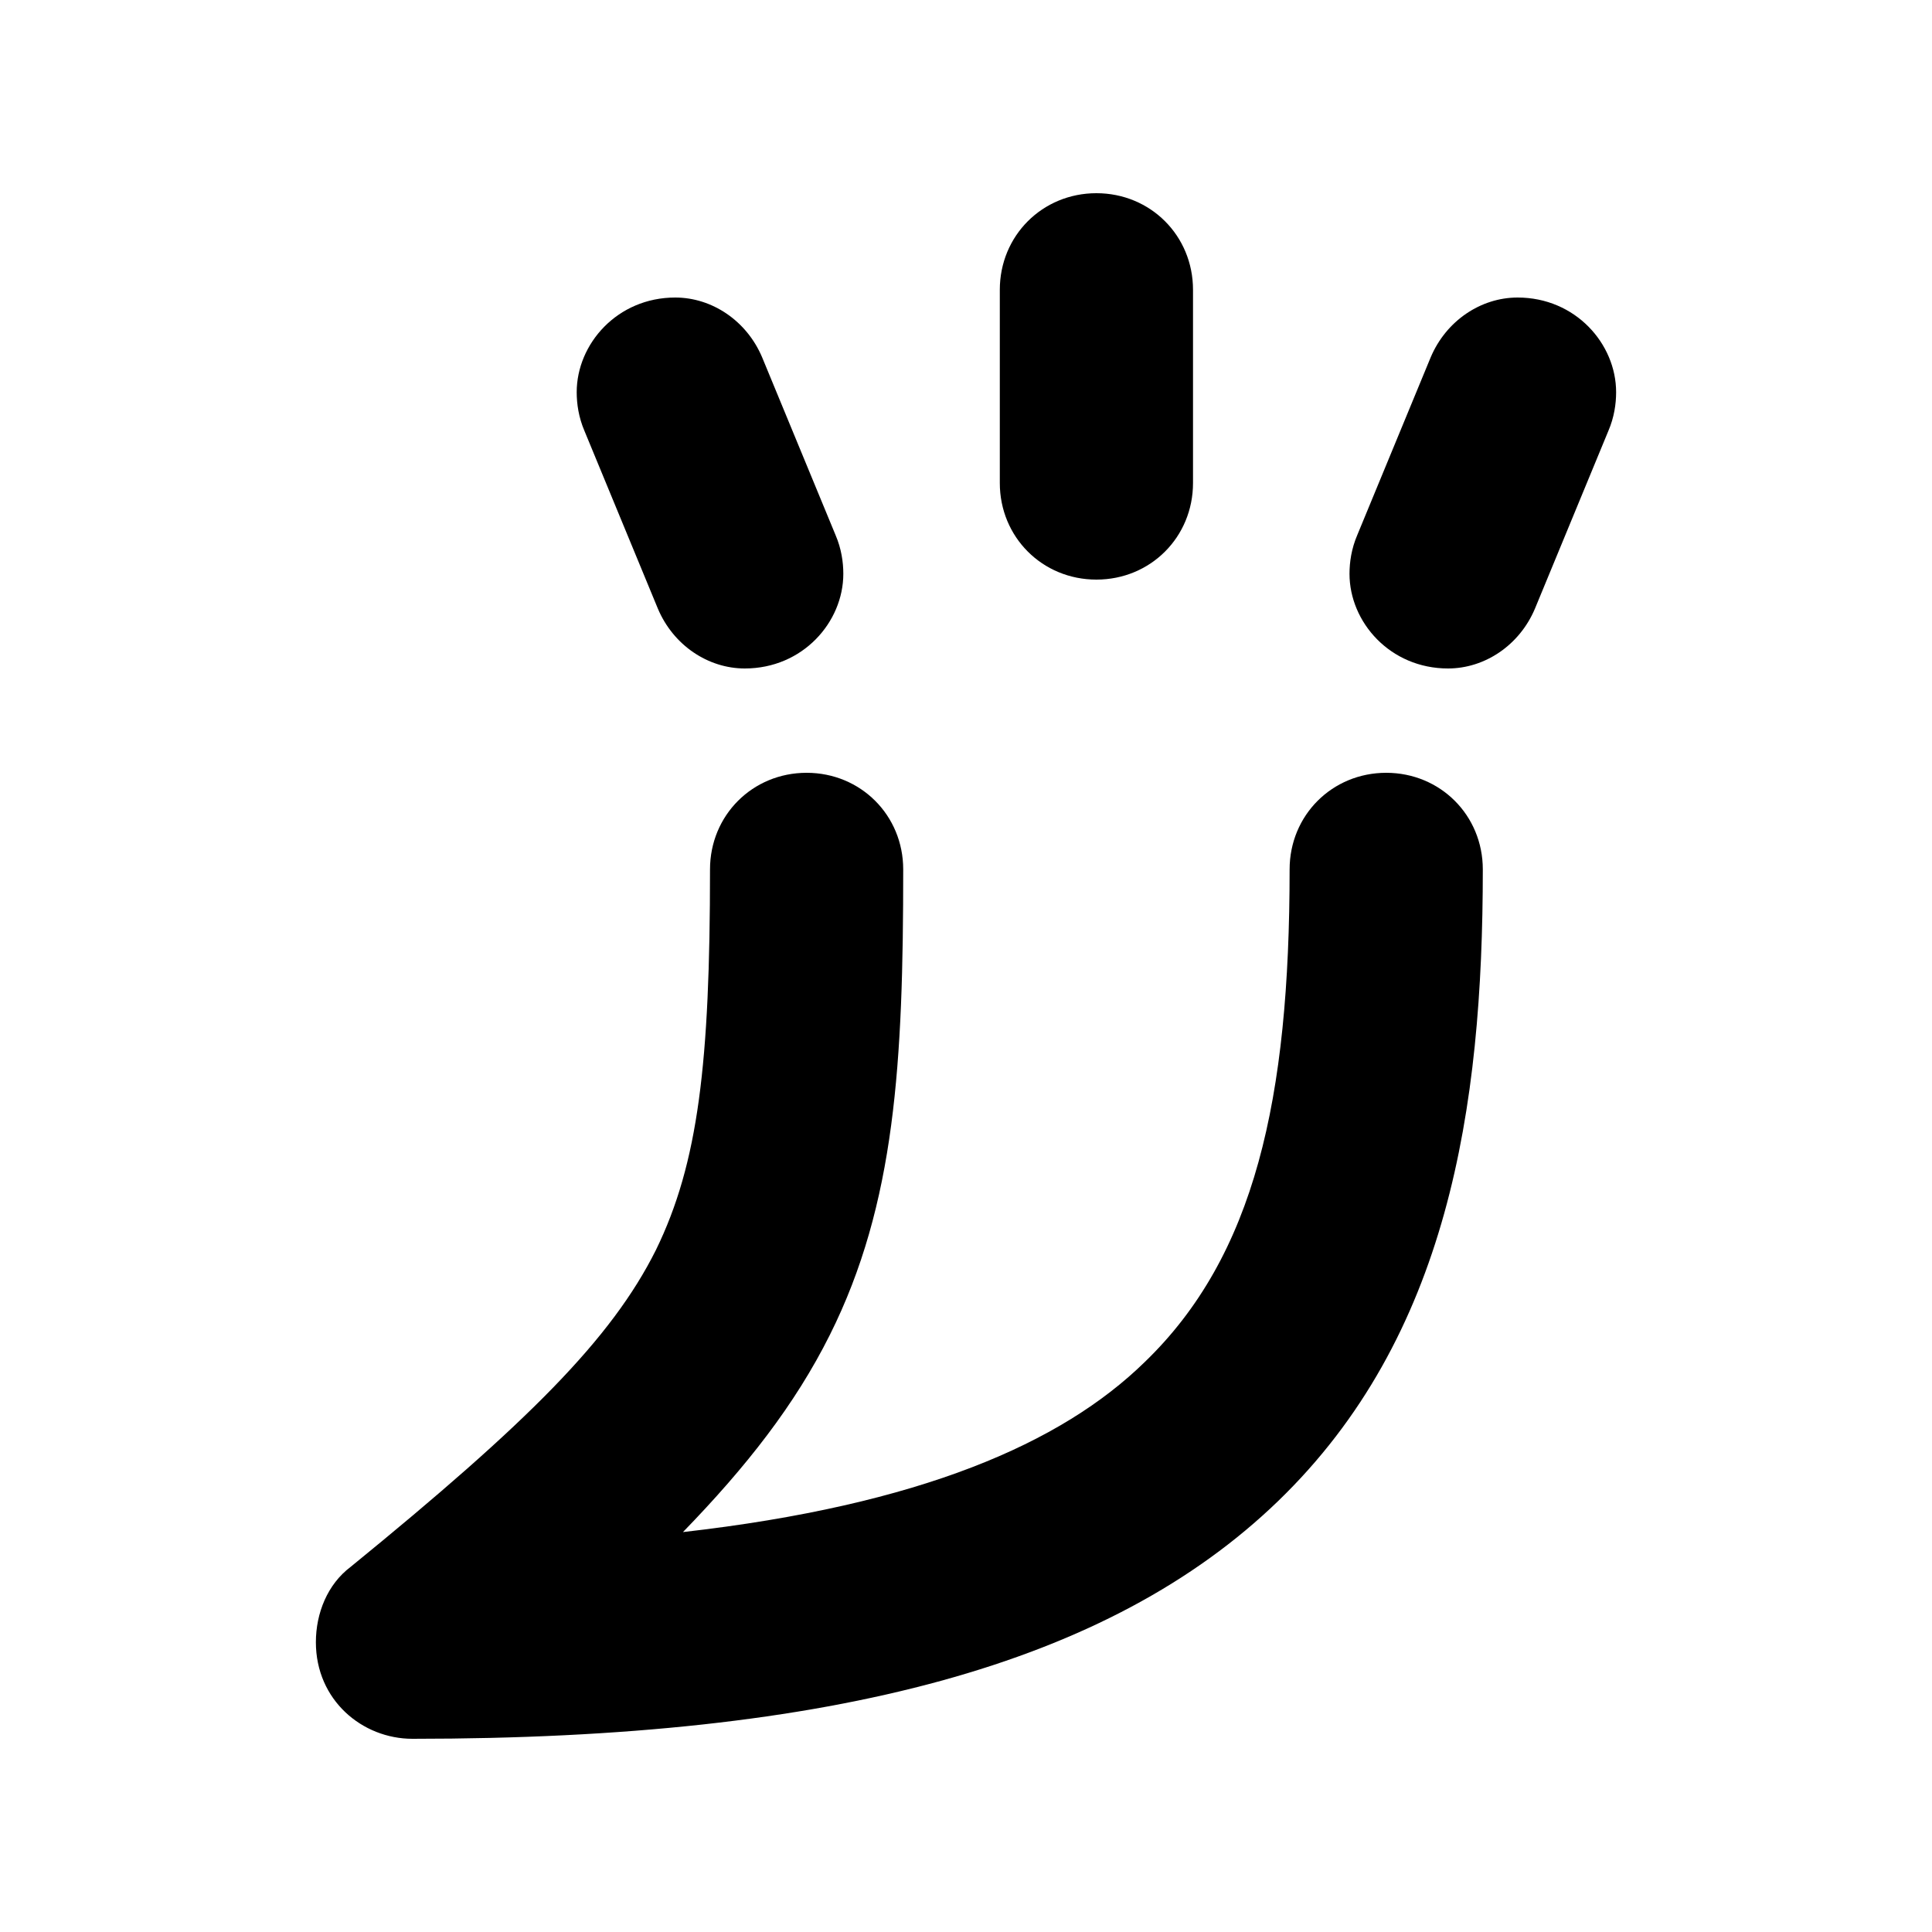
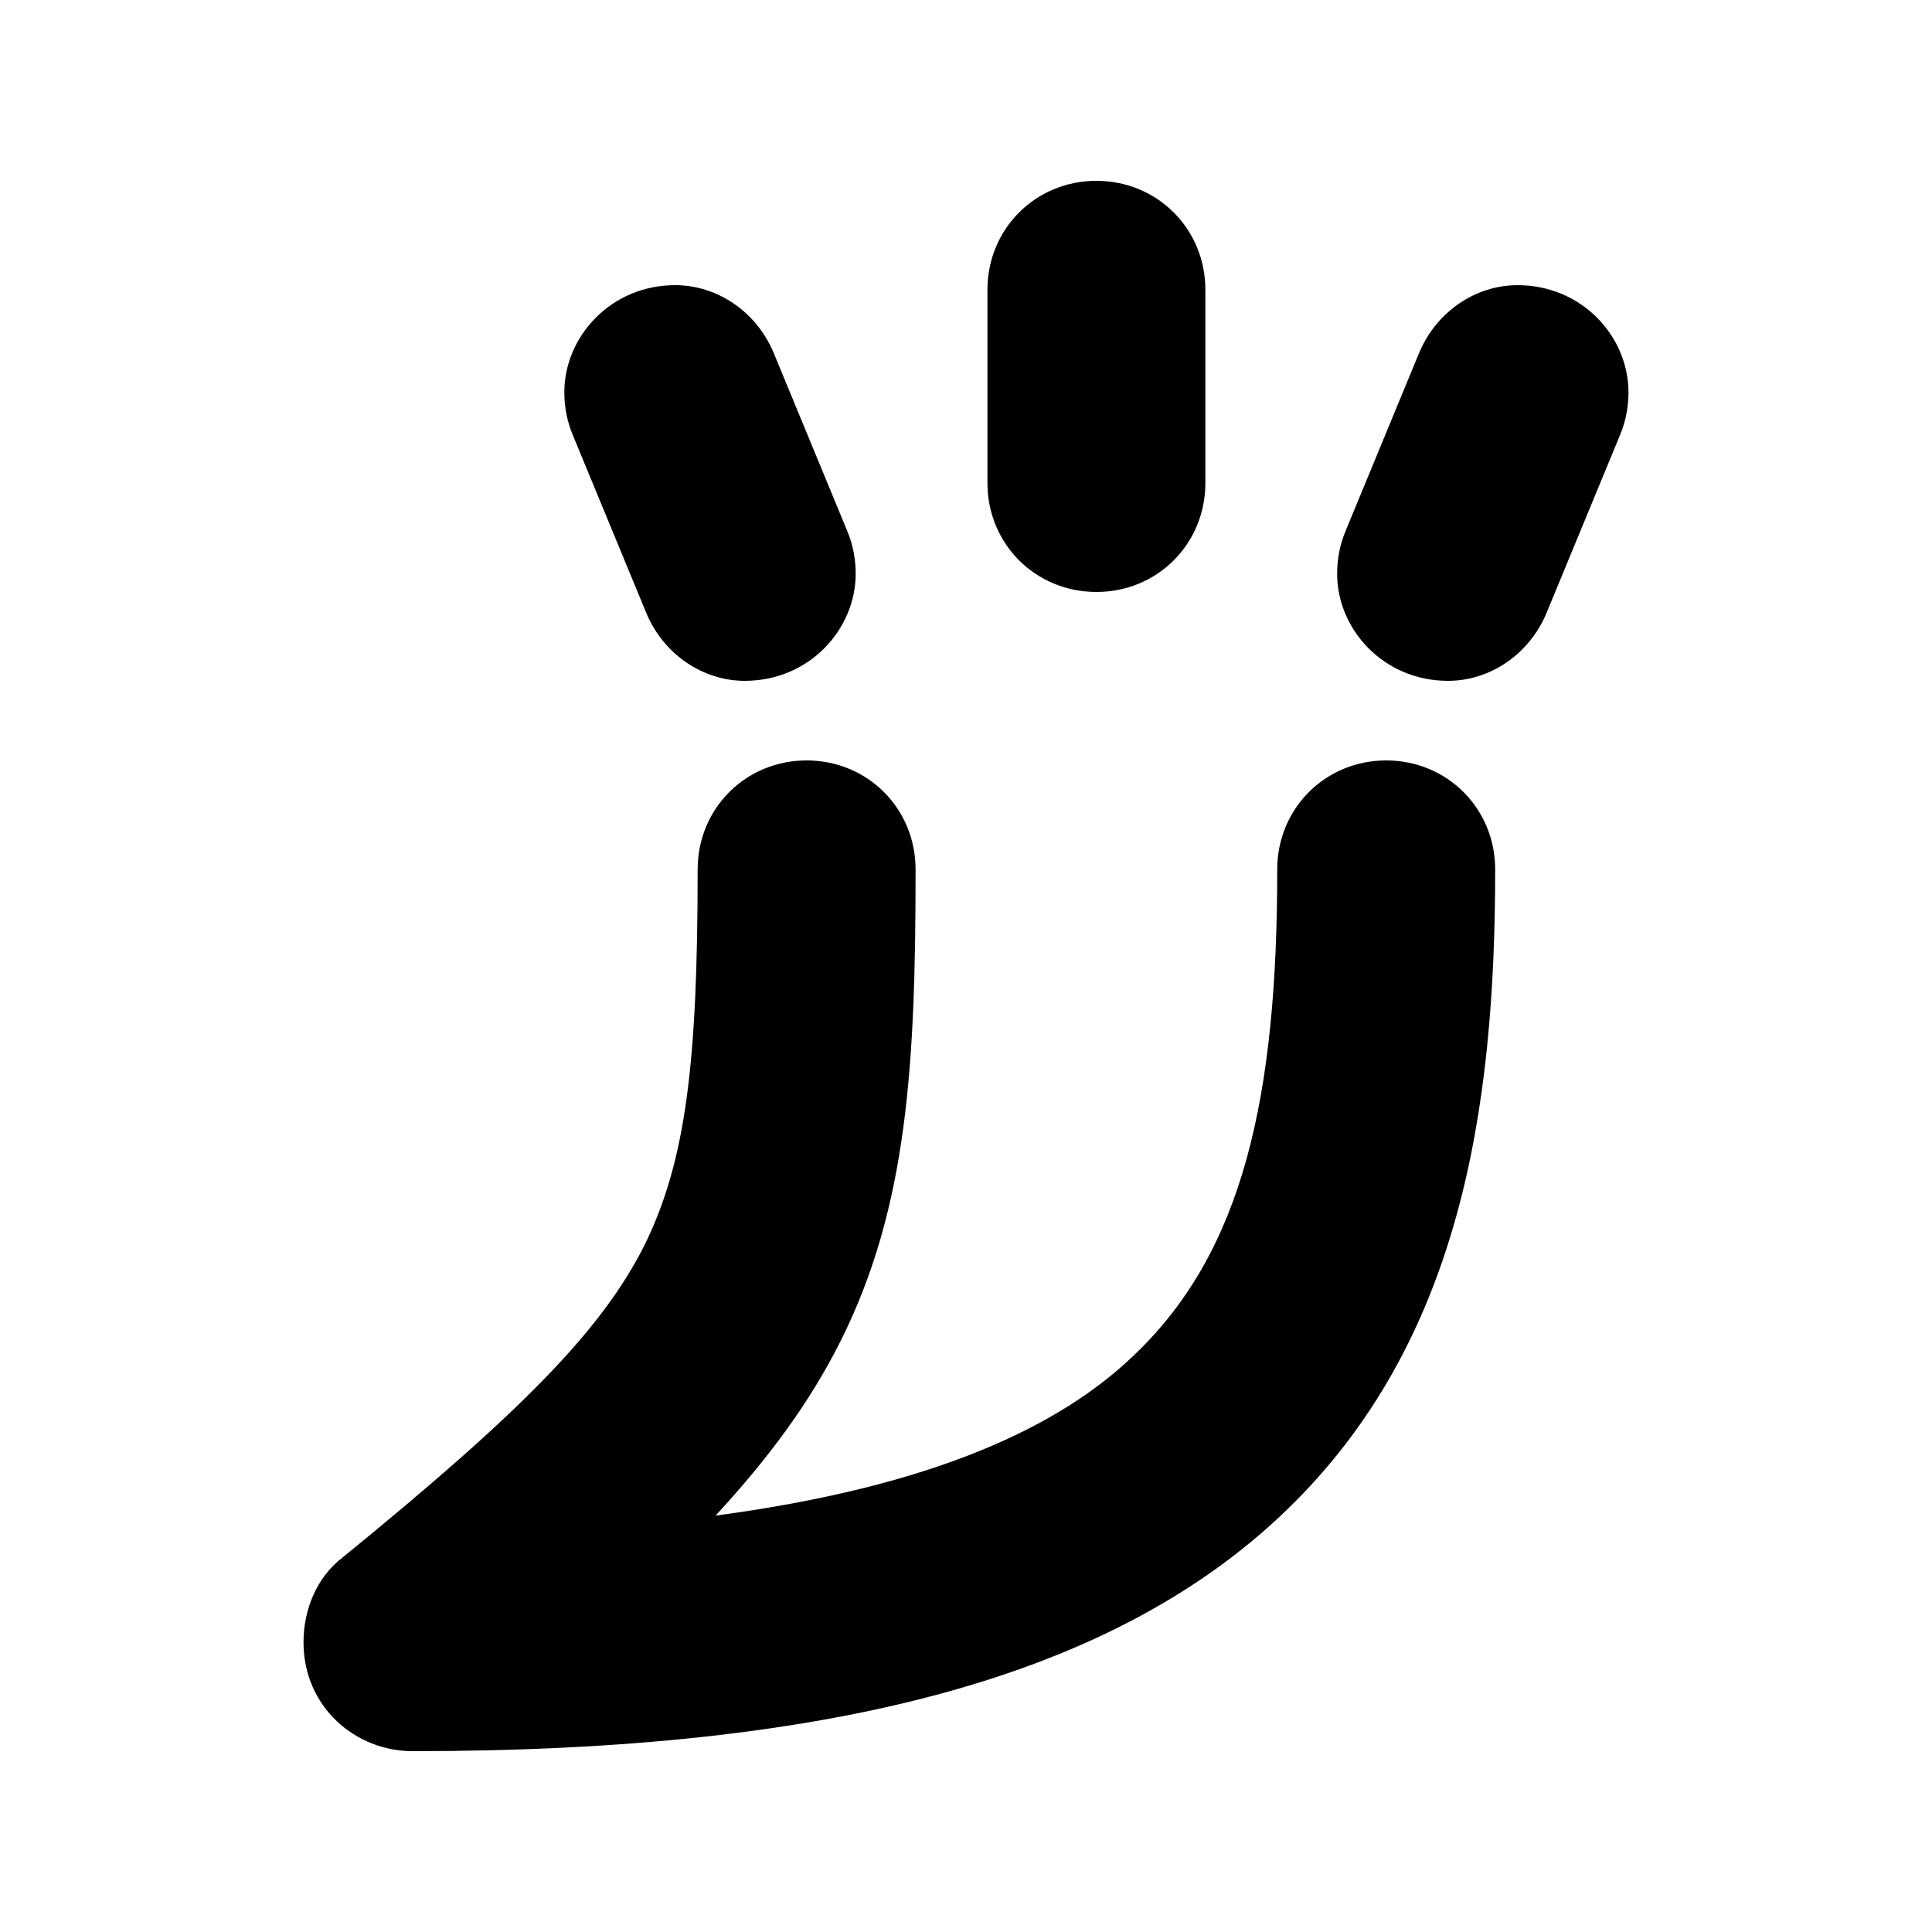
<svg xmlns="http://www.w3.org/2000/svg" version="1.1" viewBox="0 0 1000 1000" id="svg1" width="1000" height="1000">
-   <defs id="defs1" />
-   <path fill="currentColor" d="m 298.5,203 c 0,-25 21,-49 51,-49 19,0 37,12 45,31 l 38,92 c 3,7 4,14 4,20 0,25 -21,49 -51,49 -19,0 -37,-12 -45,-31 l -38,-92 c -3,-7 -4,-14 -4,-20 z m 487,-49 c 30,0 51,24 51,49 0,6 -1,13 -4,20 l -38,92 c -8,19 -26,31 -45,31 -30,0 -51,-24 -51,-49 0,-6 1,-13 4,-20 l 38,-92 c 8,-19 26,-31 45,-31 z m -218,-54 c 28,0 50,22 50,50 v 100 c 0,28 -22,50 -50,50 -28,0 -50,-22 -50,-50 V 150 c 0,-28 22,-50 50,-50 z m -354,800 c -26,0 -50,-20 -50,-50 0,-15 6,-30 18,-39 92,-75 135,-118 158,-164 22,-45 28,-97 28,-197 0,-28 22,-50 50,-50 28,0 50,22 50,50 0,100 -4,173 -38,241 -18,36 -43,68 -76,102 123,-14 196,-46 239,-88 57,-55 75,-136 75,-255 0,-28 22,-50 50,-50 28,0 50,22 50,50 0,124 -18,242 -106,327 -87,84 -229,123 -448,123 z" id="path1" />
+   <defs id="defs1">
+     </defs>
+   <path fill="currentColor" d="m 567.5,93.6 c -31.536,0 -56.4,24.864 -56.4,56.4 v 100 c 0,31.536 24.864,56.4 56.4,56.4 31.536,0 56.4,-24.864 56.4,-56.4 V 150 c 0,-31.536 -24.864,-56.4 -56.4,-56.4 z m -218,54 c -33.479,0 -57.4,26.761 -57.4,55.4 0,6.686 1.115,14.561 4.5,22.479 0.006,0.014 0.012,0.029 0.018,0.043 l 37.977,91.941 0.008,0.021 c 8.954,21.266 29.214,34.916 50.898,34.916 33.479,0 57.4,-26.761 57.4,-55.4 0,-6.686 -1.115,-14.561 -4.5,-22.479 v -0.002 c -0.006,-0.013 -0.012,-0.028 -0.018,-0.041 l -37.977,-91.941 -0.008,-0.021 C 391.444,161.25 371.184,147.6 349.5,147.6 Z m 436,0 c -21.684,0 -41.944,13.65 -50.898,34.916 l -0.008,0.021 -37.977,91.941 c -0.006,0.014 -0.012,0.029 -0.018,0.043 -3.385,7.917 -4.5,15.792 -4.5,22.479 0,28.64 23.922,55.4 57.4,55.4 21.684,0 41.944,-13.65 50.898,-34.916 l 0.008,-0.021 37.977,-91.941 0.018,-0.041 c 0,0 0,-0.002 0,-0.002 3.385,-7.917 4.5,-15.792 4.5,-22.479 0,-28.64 -23.922,-55.4 -57.4,-55.4 z m -368,246 c -31.536,0 -56.4,24.864 -56.4,56.4 0,99.713 -5.999,150.493 -27.33,194.148 -0.003,0.005 -0.003,0.011 -0.006,0.016 l -0.01,0.016 c -0.002,0.003 -0.002,0.007 -0.004,0.01 -22.285,44.539 -64.471,86.989 -156.197,161.771 -0.015,0.011 -0.026,0.024 -0.041,0.035 -13.755,10.403 -20.412,27.423 -20.412,44.004 0,33.609 26.947,56.4 56.4,56.4 219.653,0 363.698,-39.108 452.447,-124.797 C 755.806,694.808 773.9,574.68 773.9,450 c 0,-31.536 -24.864,-56.4 -56.4,-56.4 -31.536,0 -56.4,24.864 -56.4,56.4 0,118.355 -17.818,197.107 -73.043,250.395 l -0.014,0.014 -0.016,0.014 c -39.533,38.614 -106.116,69.179 -217.633,84.045 27.336,-29.633 48.775,-58.494 64.83,-90.605 C 469.937,624.436 473.9,550.122 473.9,450 c 0,-31.536 -24.864,-56.4 -56.4,-56.4 z" id="path1" />
</svg>
